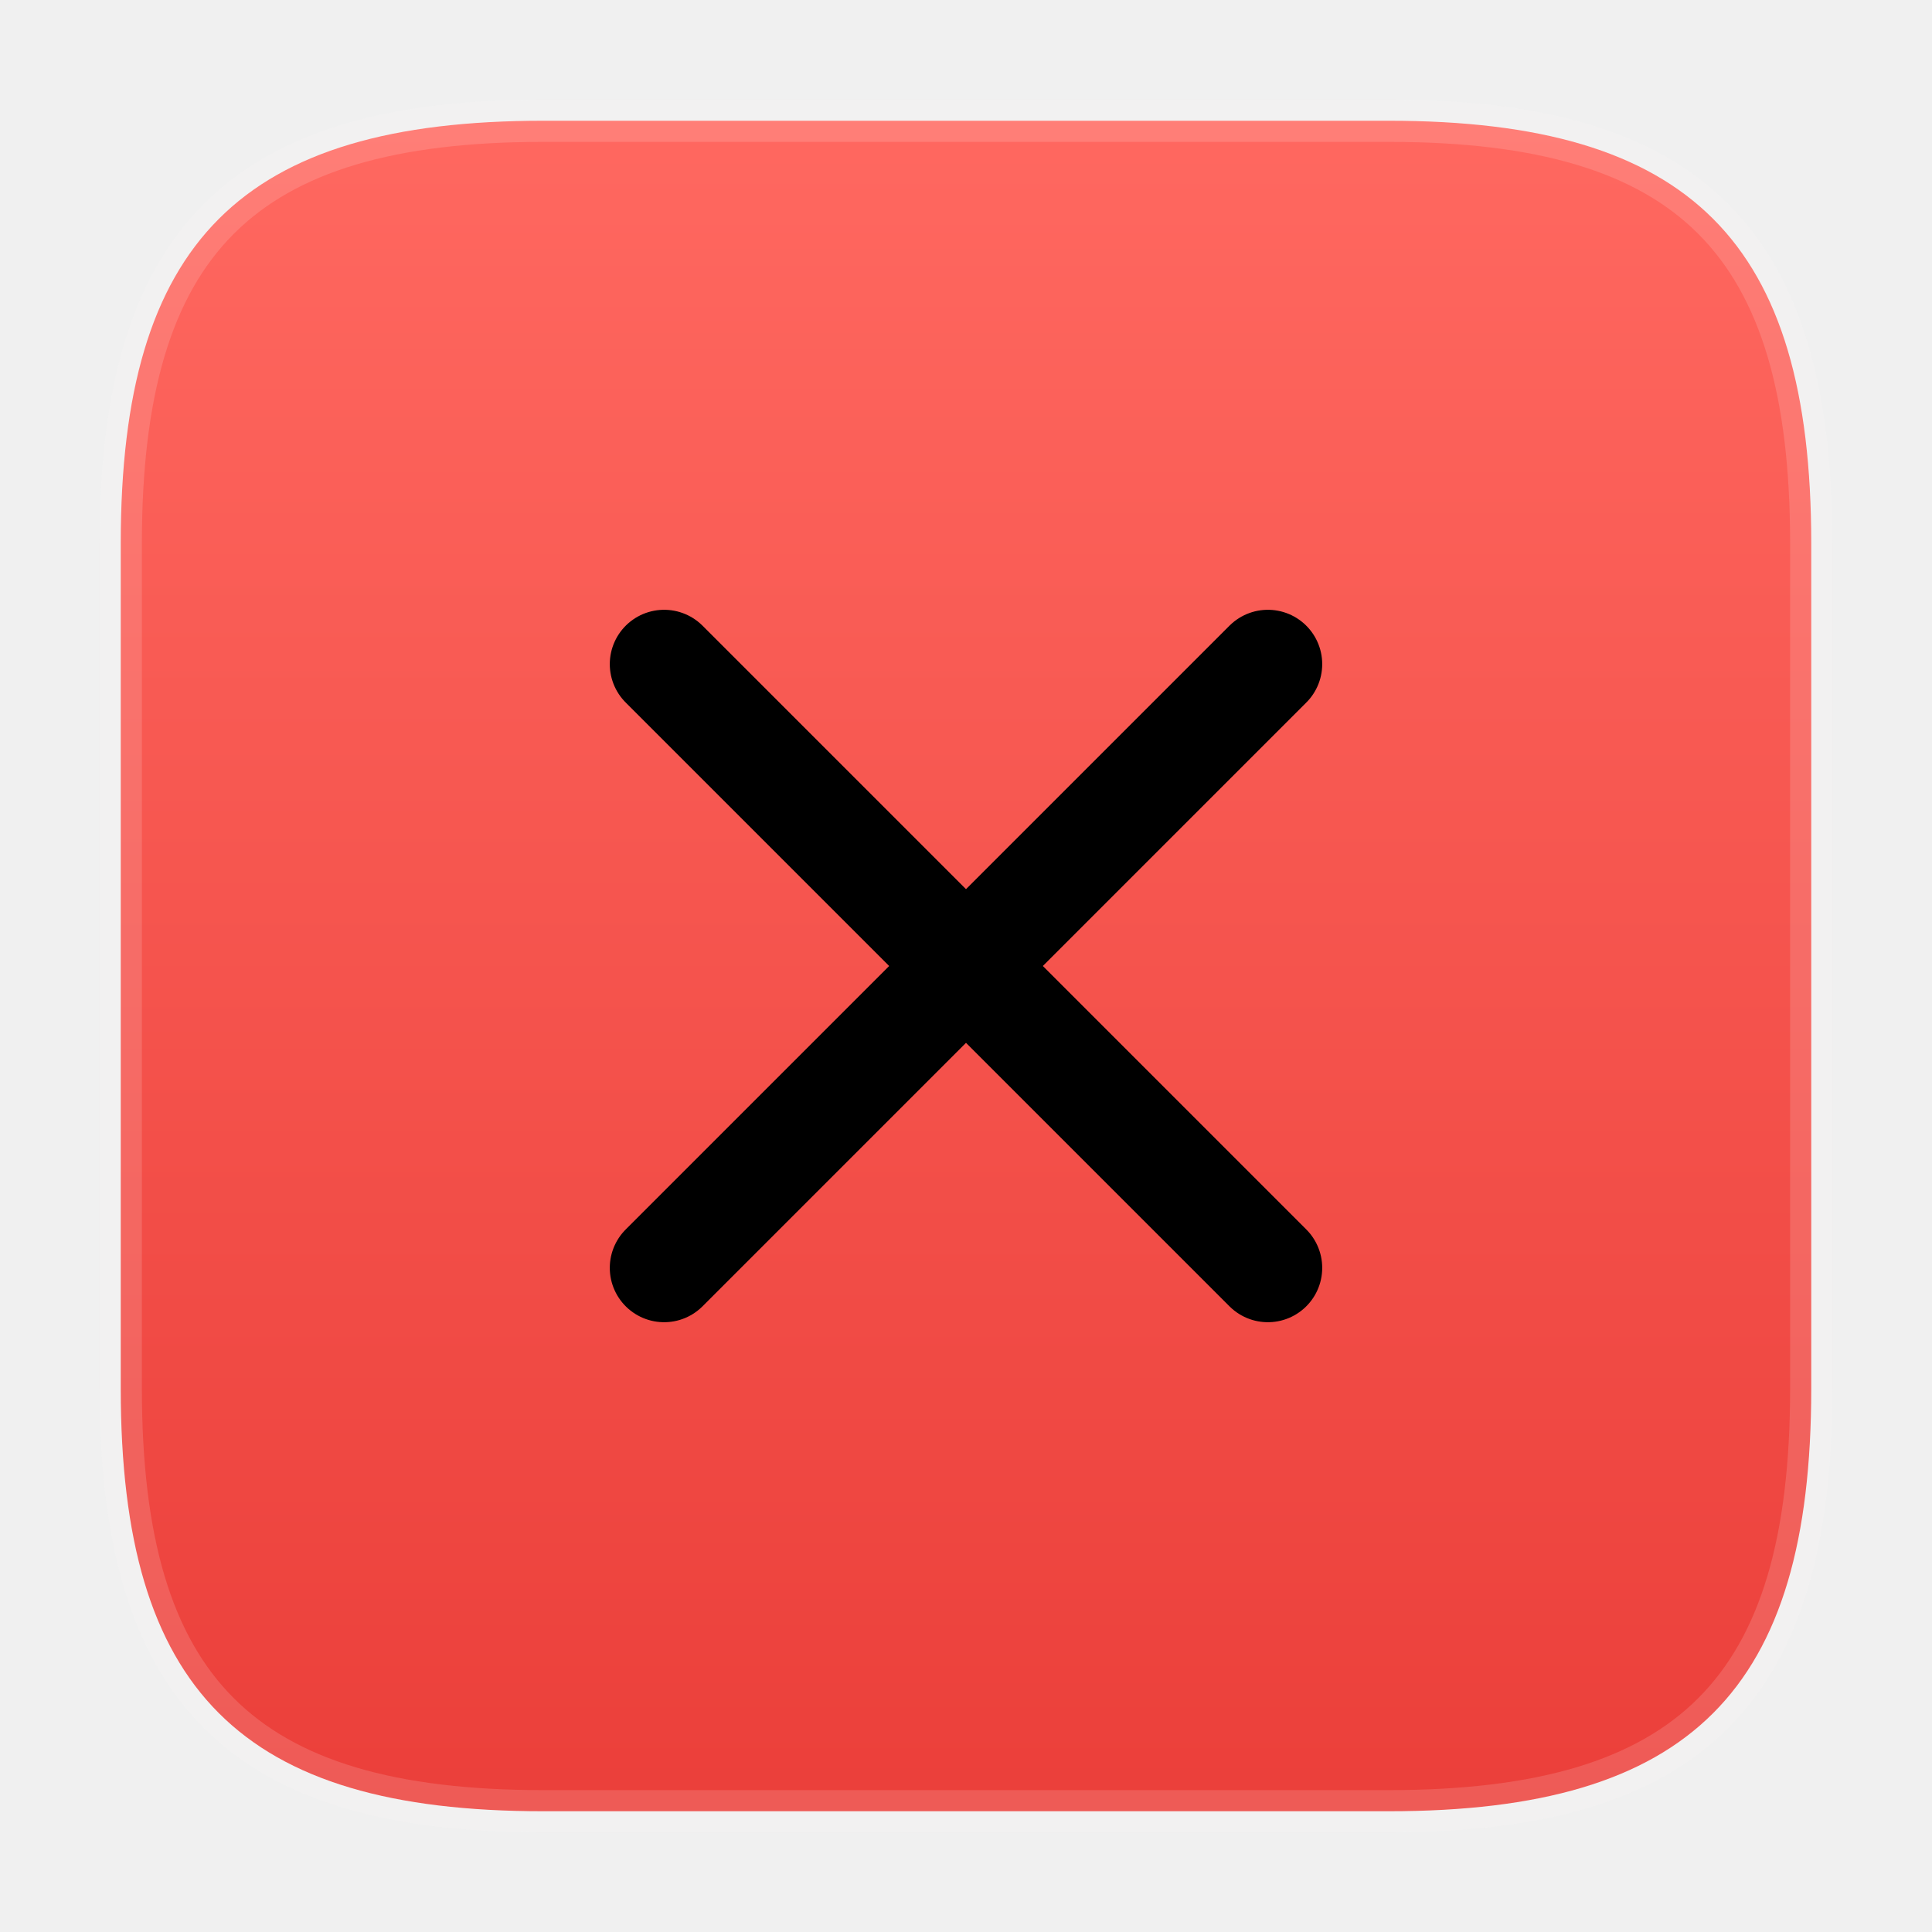
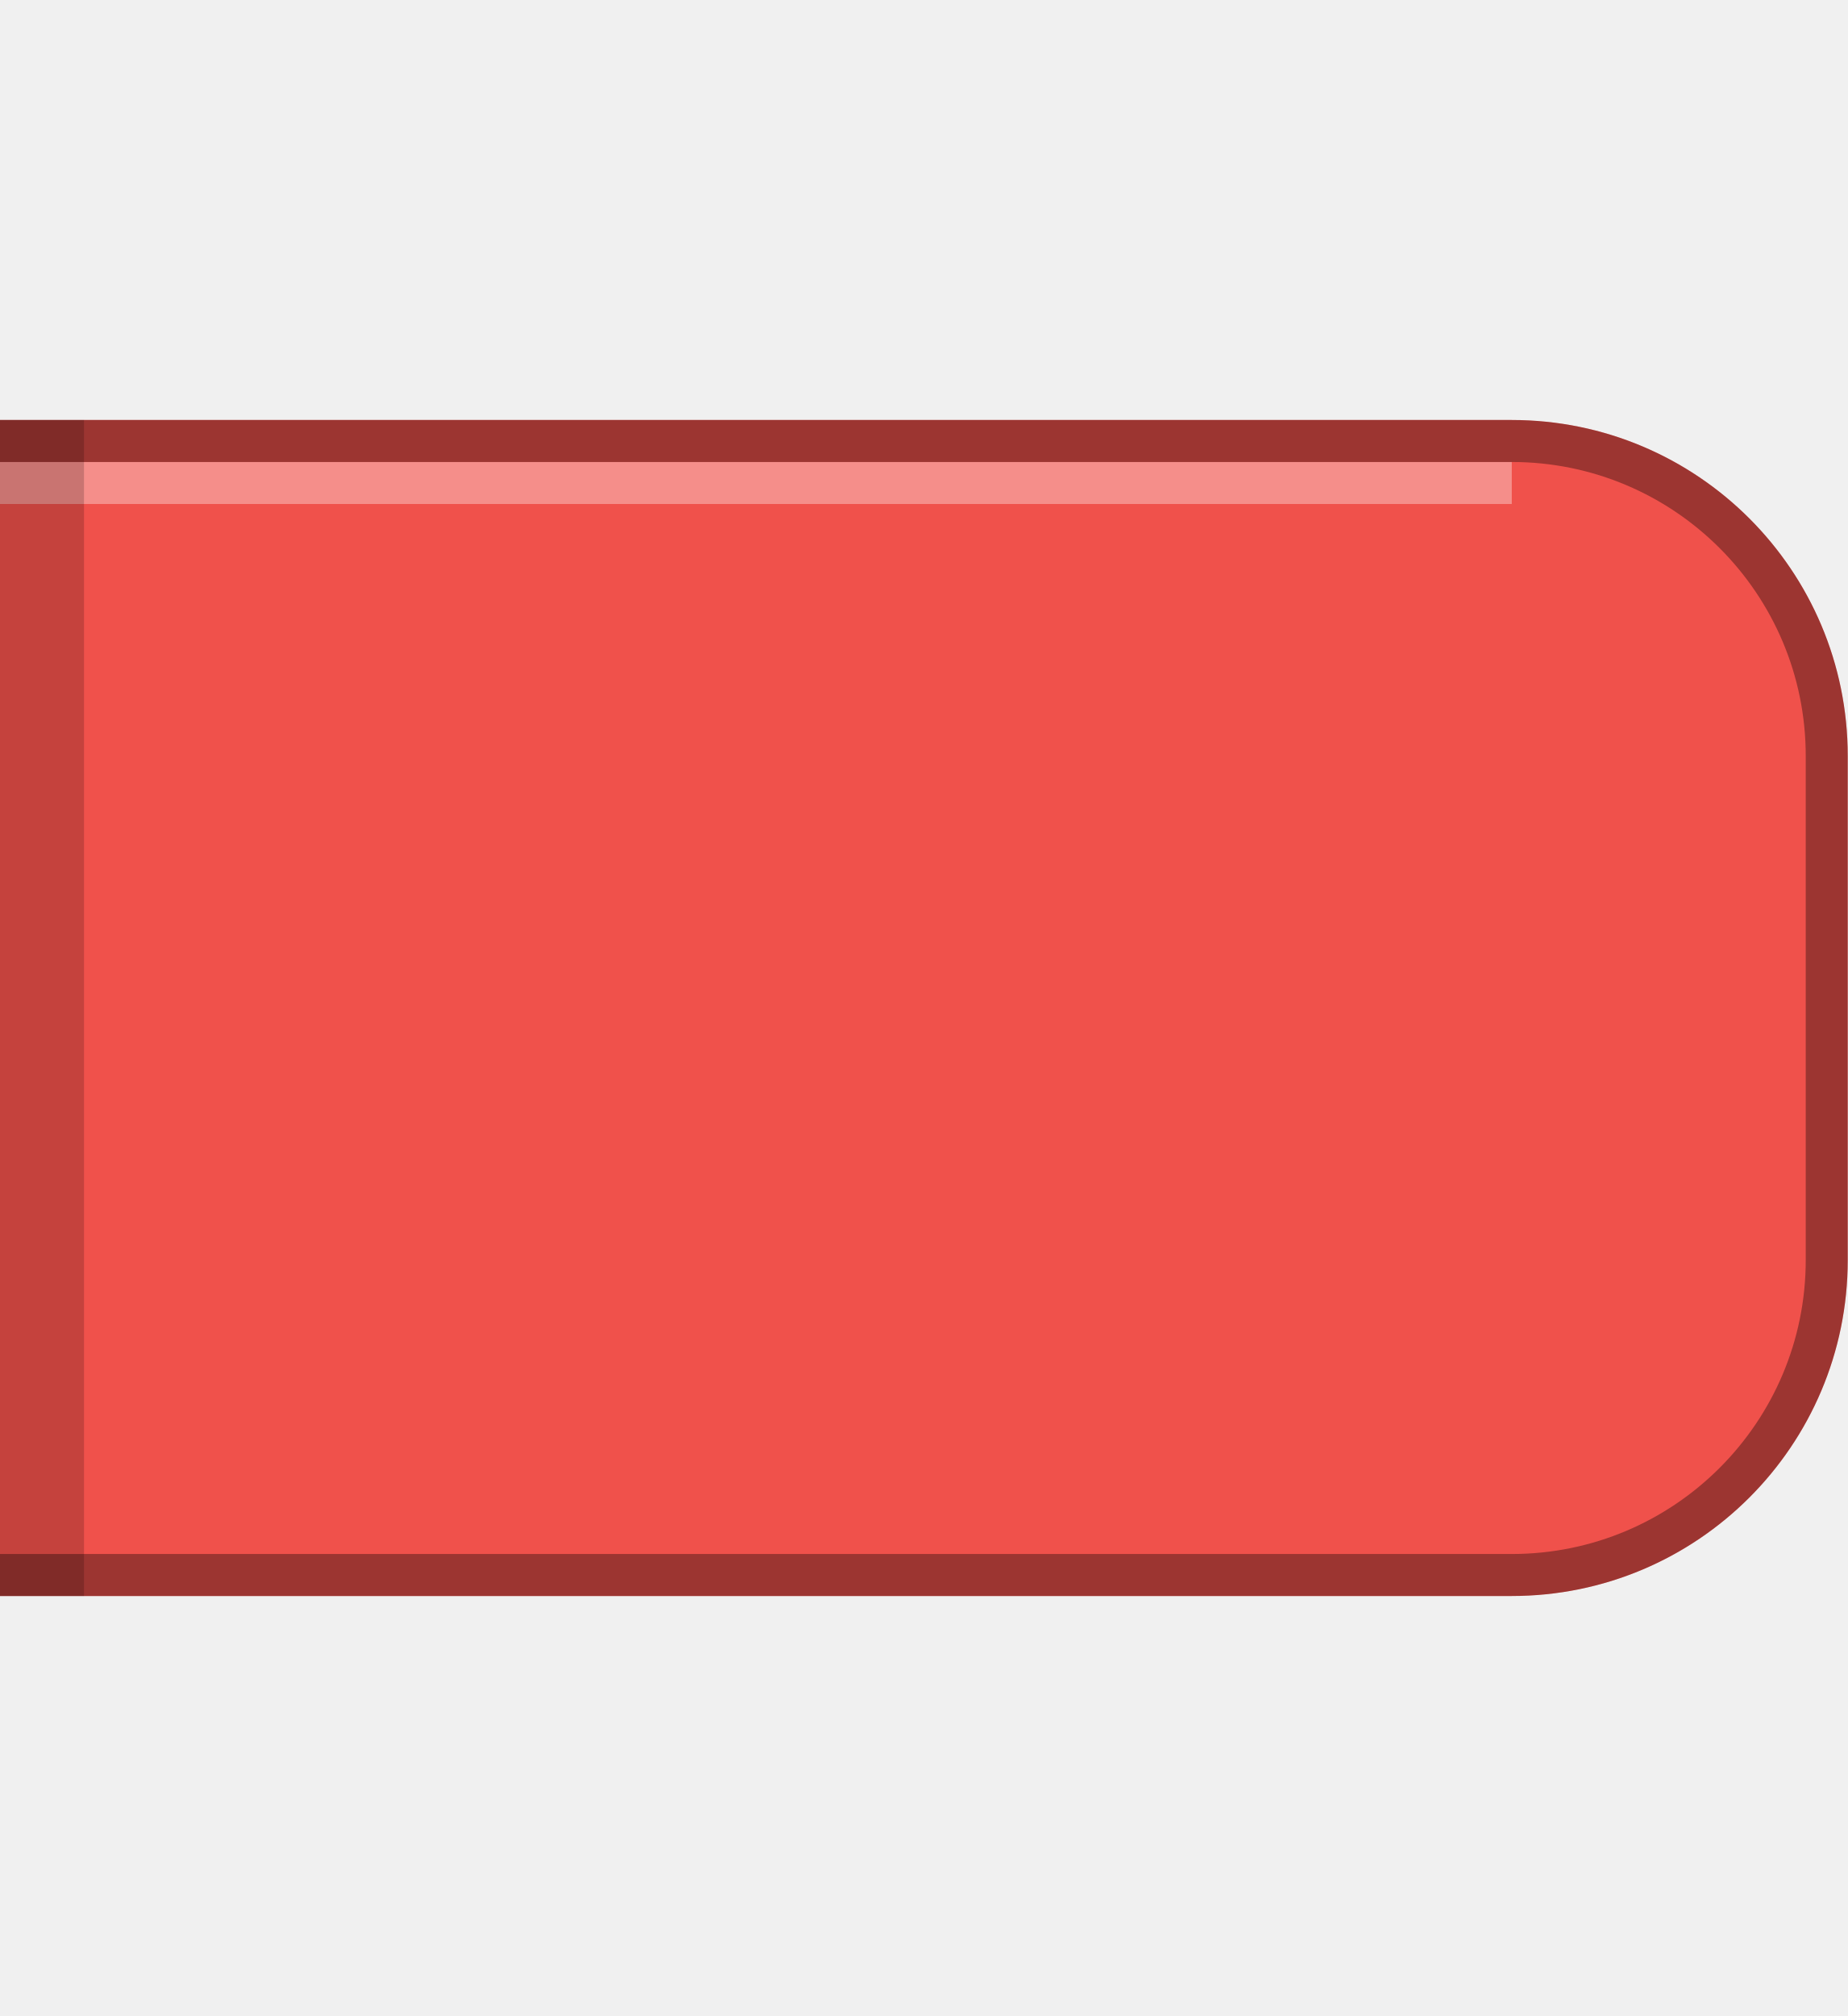
- <svg xmlns="http://www.w3.org/2000/svg" width="32" height="32" viewBox="0 0 32 32">
-   <defs>
-     <linearGradient id="surface" x2="0" y2="1">
-       <stop stop-color="#ff6860" />
-       <stop offset="1" stop-color="#eb3f3a" />
-     </linearGradient>
-   </defs>
-   <path d="M9 2H23C28 2 30 4 30 9V23C30 28 28 30 23 30H9C4 30 2 28 2 23V9C2 4 4 2 9 2Z" fill="url(#surface)" stroke="#fffafa" stroke-opacity=".15" stroke-width=".7" />
-   <g fill="none" stroke="#000000" stroke-width="1.8" stroke-linecap="round" stroke-linejoin="round">
-     <path d="M11 11L21 21M21 11L11 21" />
-   </g>
+ <svg xmlns="http://www.w3.org/2000/svg" width="22" height="24" viewBox="0 0 22 24">
+   <path d="M0 5.0H18.0A4.0 4.0 0 0 1 22.0 9.0V15.0A4.0 4.0 0 0 1 18.0 19.0H0Z" fill="#f0514b" />
+   <path d="M0 5.75H18" stroke="#fff" stroke-opacity=".35" stroke-width=".5" />
+   <rect y="5" width="1" height="14" fill="#000" fill-opacity=".18" />
+   <path d="M0 5.25H18M0 18.75H18M18 5.25A3.75 3.75 0 0 1 21.75 9V15A3.75 3.75 0 0 1 18 18.75" fill="none" stroke="#000" stroke-opacity="0.35" stroke-width=".5" />
</svg>
